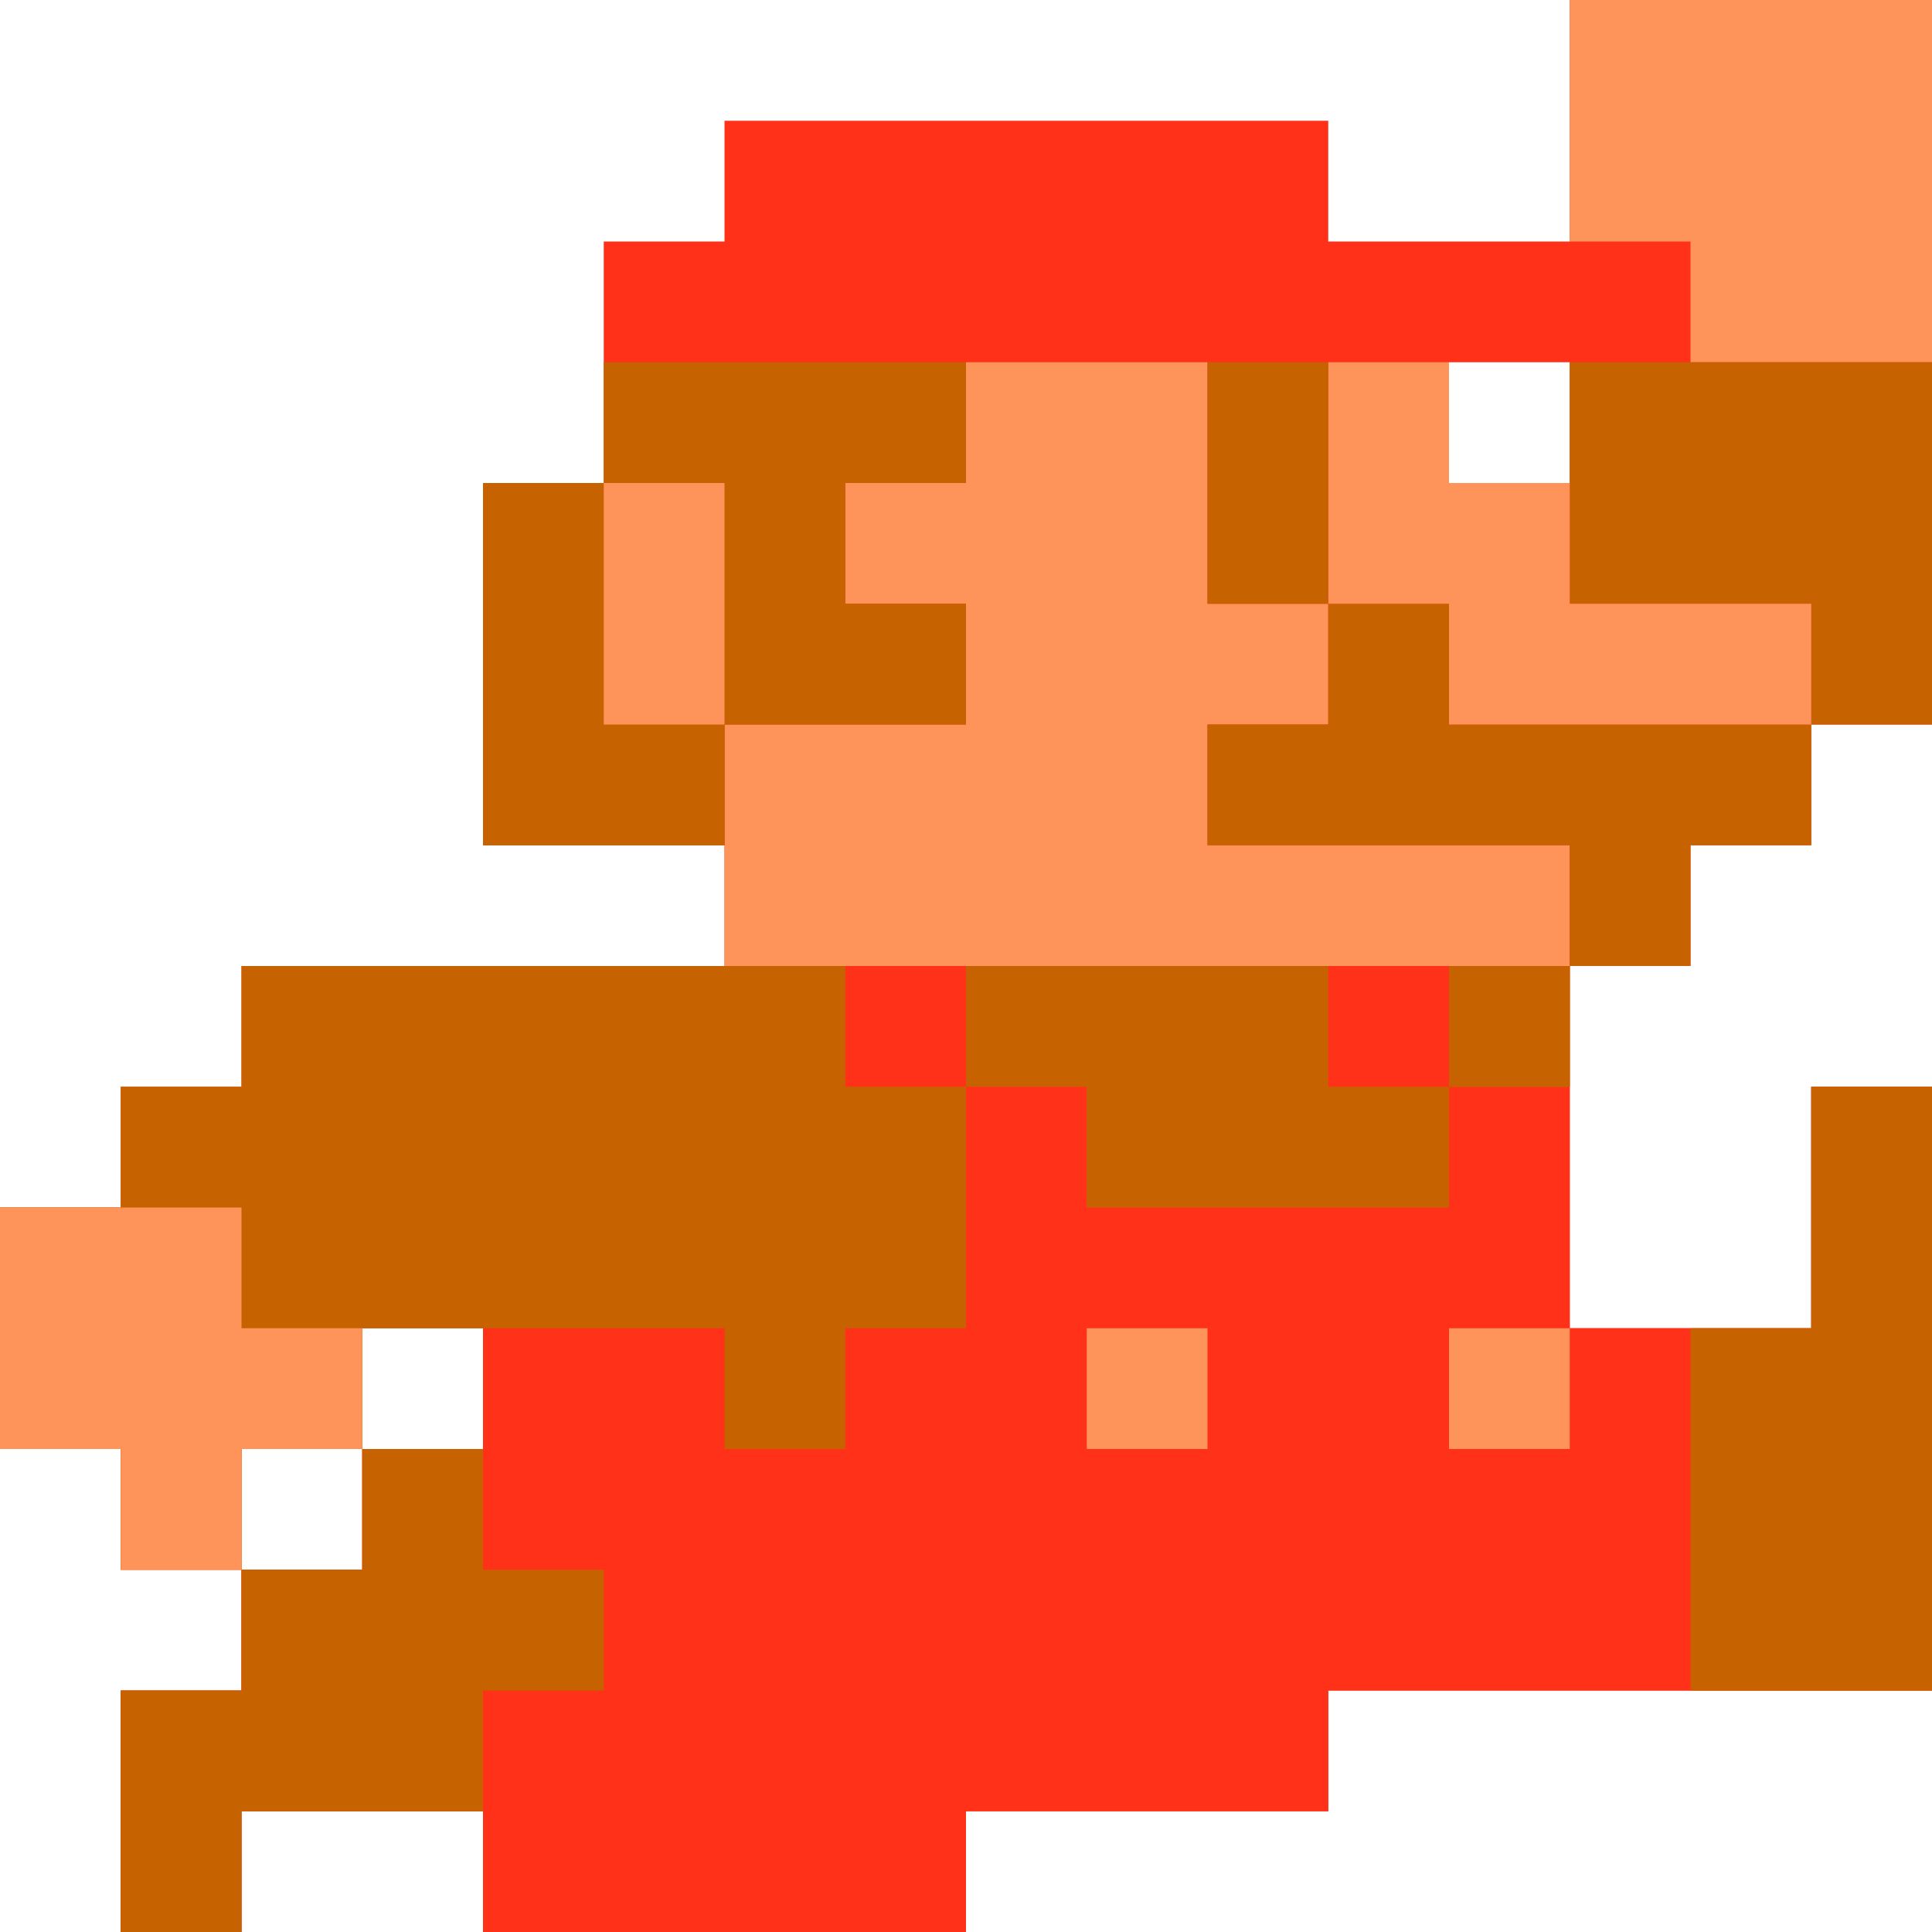
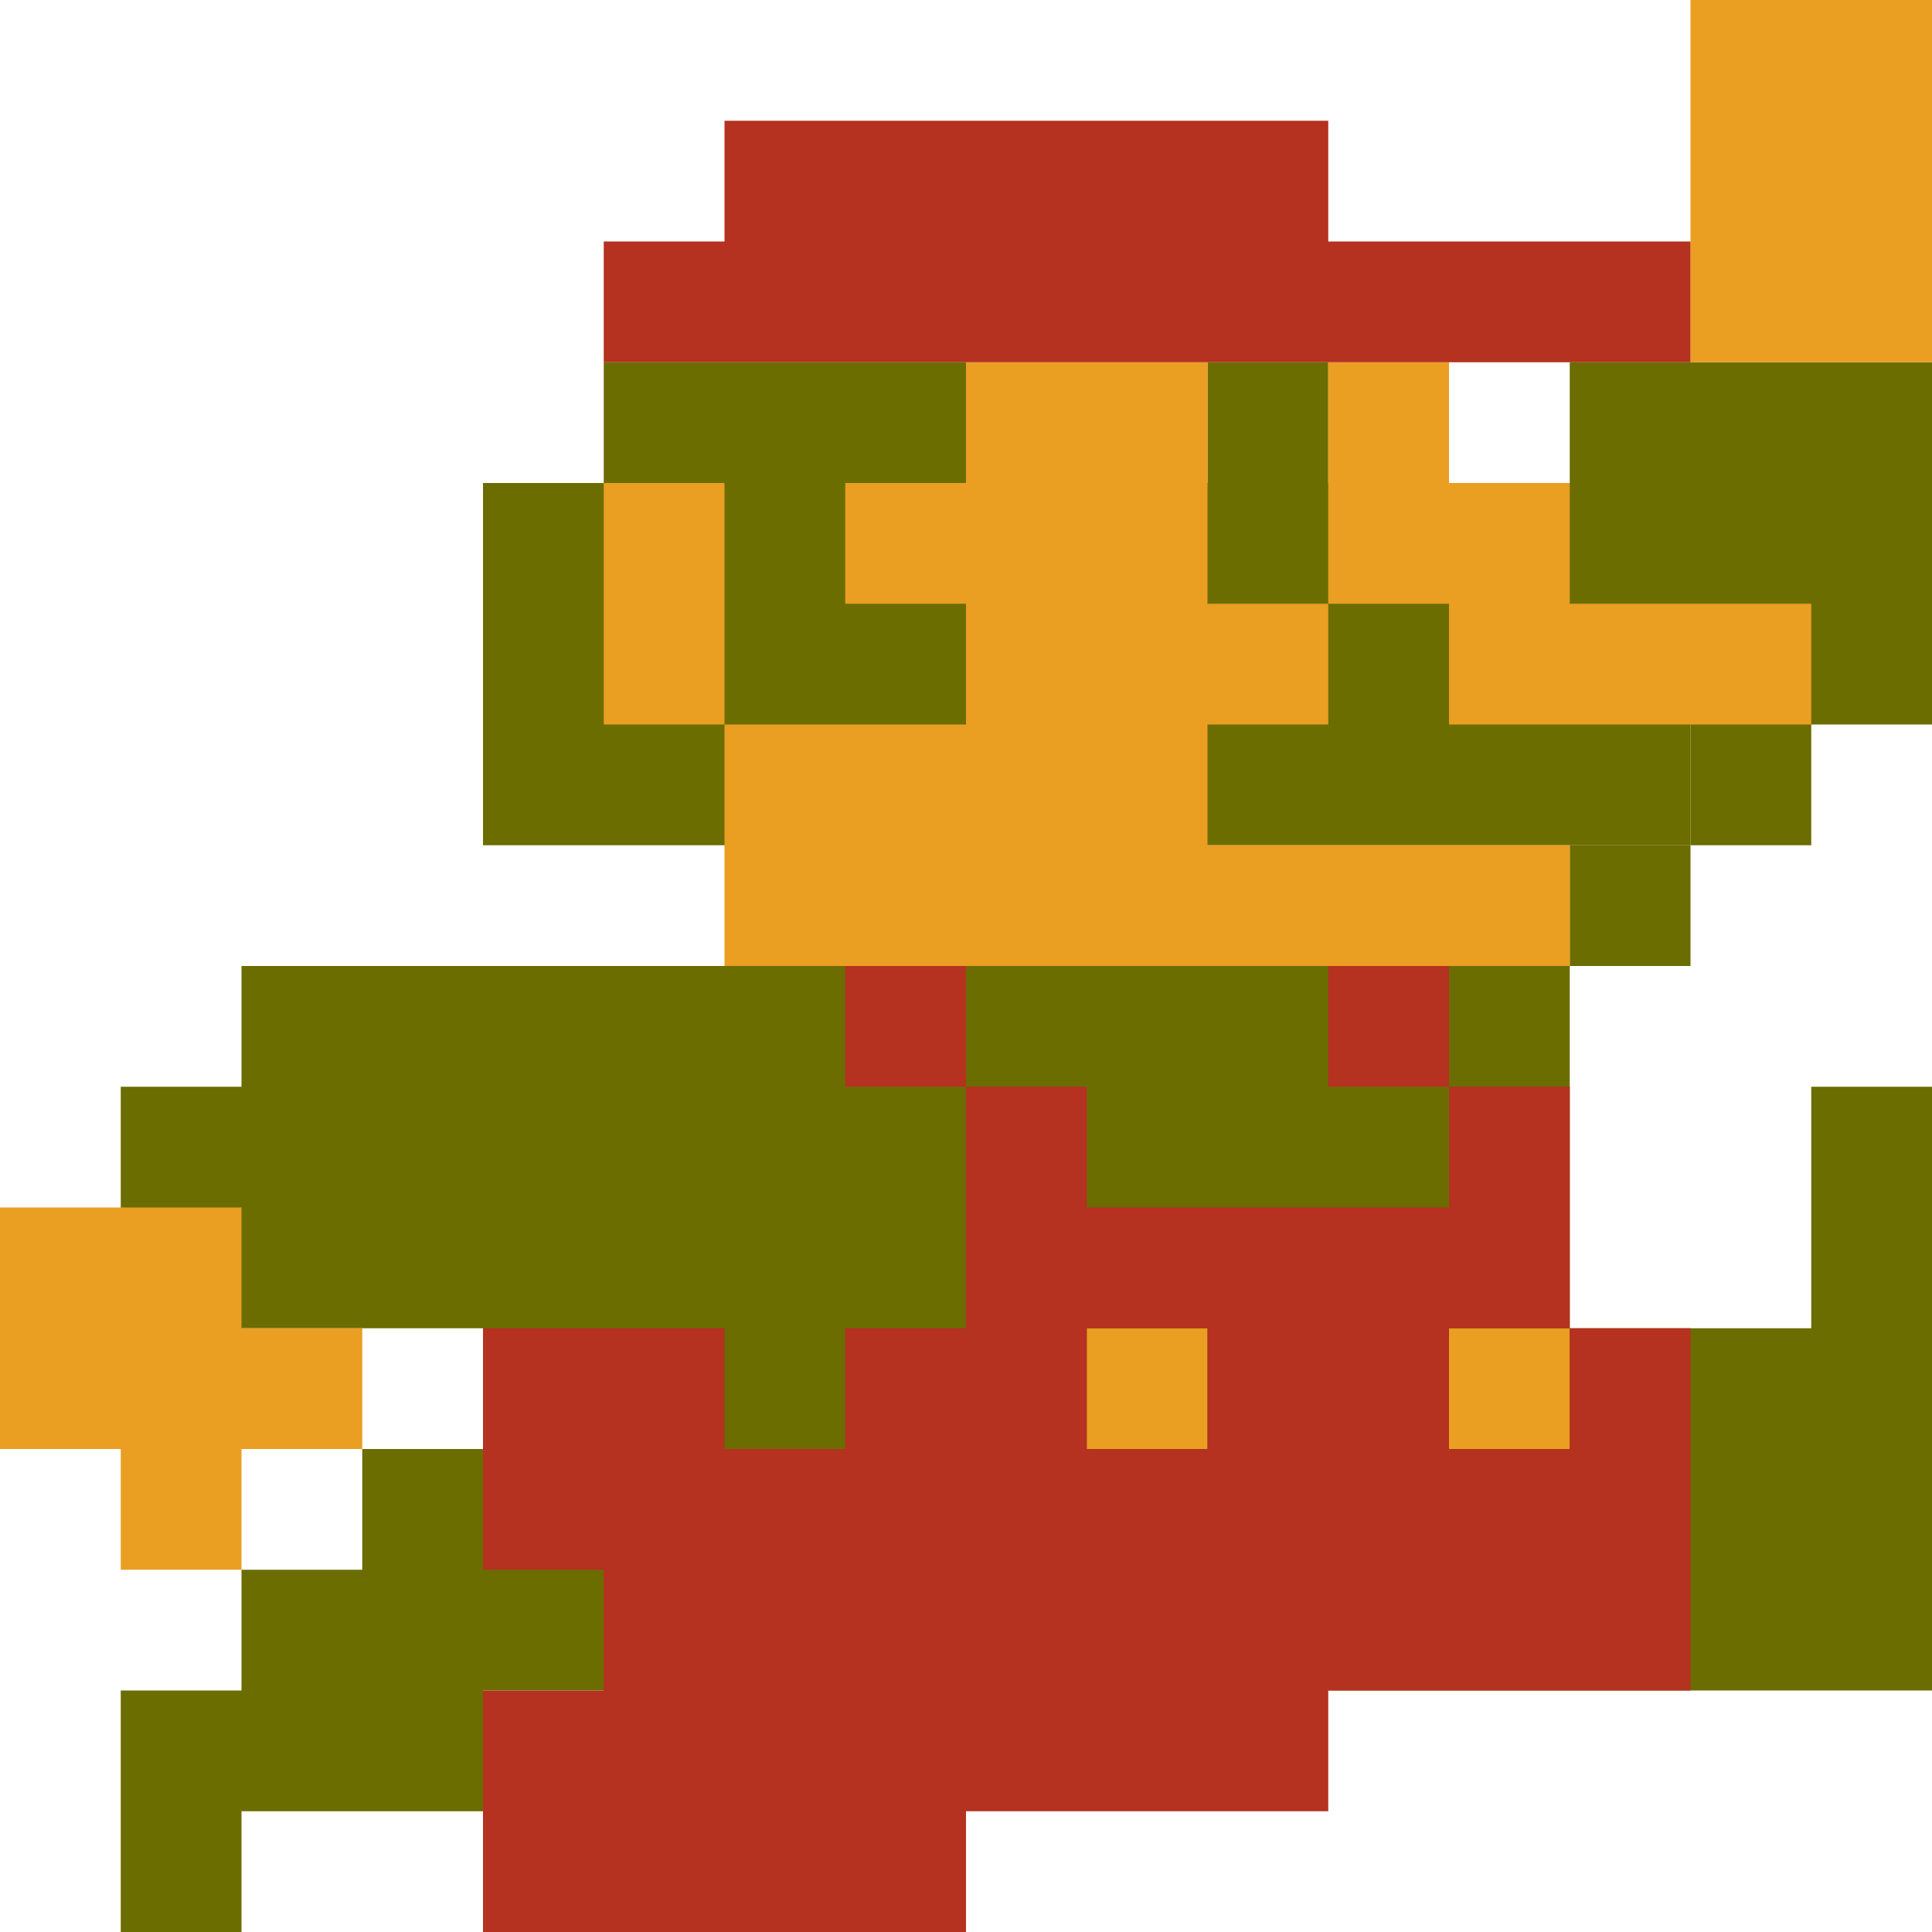
- <svg xmlns="http://www.w3.org/2000/svg" version="1.1" width="1600" height="1600">
-   <path fill="#FF3118" transform="translate(1300,0)" d="M0 0 C99 0 198 0 300 0 C300 198 300 396 300 600 C267 600 234 600 200 600 C200 633 200 666 200 700 C167 700 134 700 100 700 C100 733 100 766 100 800 C67 800 34 800 0 800 C0 899 0 998 0 1100 C66 1100 132 1100 200 1100 C200 1034 200 968 200 900 C233 900 266 900 300 900 C300 1065 300 1230 300 1400 C135 1400 -30 1400 -200 1400 C-200 1433 -200 1466 -200 1500 C-299 1500 -398 1500 -500 1500 C-500 1533 -500 1566 -500 1600 C-632 1600 -764 1600 -900 1600 C-900 1567 -900 1534 -900 1500 C-966 1500 -1032 1500 -1100 1500 C-1100 1533 -1100 1566 -1100 1600 C-1133 1600 -1166 1600 -1200 1600 C-1200 1534 -1200 1468 -1200 1400 C-1167 1400 -1134 1400 -1100 1400 C-1100 1367 -1100 1334 -1100 1300 C-1133 1300 -1166 1300 -1200 1300 C-1200 1267 -1200 1234 -1200 1200 C-1233 1200 -1266 1200 -1300 1200 C-1300 1134 -1300 1068 -1300 1000 C-1267 1000 -1234 1000 -1200 1000 C-1200 967 -1200 934 -1200 900 C-1167 900 -1134 900 -1100 900 C-1100 867 -1100 834 -1100 800 C-968 800 -836 800 -700 800 C-700 767 -700 734 -700 700 C-766 700 -832 700 -900 700 C-900 601 -900 502 -900 400 C-867 400 -834 400 -800 400 C-800 334 -800 268 -800 200 C-767 200 -734 200 -700 200 C-700 167 -700 134 -700 100 C-535 100 -370 100 -200 100 C-200 133 -200 166 -200 200 C-134 200 -68 200 0 200 C0 134 0 68 0 0 Z M-100 300 C-100 333 -100 366 -100 400 C-67 400 -34 400 0 400 C0 367 0 334 0 300 C-33 300 -66 300 -100 300 Z M-1000 1100 C-1000 1133 -1000 1166 -1000 1200 C-967 1200 -934 1200 -900 1200 C-900 1167 -900 1134 -900 1100 C-933 1100 -966 1100 -1000 1100 Z M-1100 1200 C-1100 1233 -1100 1266 -1100 1300 C-1067 1300 -1034 1300 -1000 1300 C-1000 1267 -1000 1234 -1000 1200 C-1033 1200 -1066 1200 -1100 1200 Z " />
-   <path fill="#FF3118" transform="translate(800,900)" d="M0 0 C33 0 66 0 100 0 C100 33 100 66 100 100 C199 100 298 100 400 100 C400 67 400 34 400 0 C433 0 466 0 500 0 C500 66 500 132 500 200 C566 200 632 200 700 200 C700 134 700 68 700 0 C733 0 766 0 800 0 C800 165 800 330 800 500 C635 500 470 500 300 500 C300 533 300 566 300 600 C201 600 102 600 0 600 C0 633 0 666 0 700 C-132 700 -264 700 -400 700 C-400 667 -400 634 -400 600 C-466 600 -532 600 -600 600 C-600 633 -600 666 -600 700 C-633 700 -666 700 -700 700 C-700 634 -700 568 -700 500 C-667 500 -634 500 -600 500 C-600 467 -600 434 -600 400 C-567 400 -534 400 -500 400 C-500 367 -500 334 -500 300 C-467 300 -434 300 -400 300 C-400 267 -400 234 -400 200 C-334 200 -268 200 -200 200 C-200 233 -200 266 -200 300 C-167 300 -134 300 -100 300 C-100 267 -100 234 -100 200 C-67 200 -34 200 0 200 C0 134 0 68 0 0 Z " />
-   <path fill="#C66300" transform="translate(200,800)" d="M0 0 C363 0 726 0 1100 0 C1100 33 1100 66 1100 100 C1067 100 1034 100 1000 100 C1000 133 1000 166 1000 200 C901 200 802 200 700 200 C700 167 700 134 700 100 C667 100 634 100 600 100 C600 166 600 232 600 300 C567 300 534 300 500 300 C500 333 500 366 500 400 C467 400 434 400 400 400 C400 367 400 334 400 300 C301 300 202 300 100 300 C100 333 100 366 100 400 C67 400 34 400 0 400 C0 433 0 466 0 500 C-33 500 -66 500 -100 500 C-100 467 -100 434 -100 400 C-133 400 -166 400 -200 400 C-200 334 -200 268 -200 200 C-167 200 -134 200 -100 200 C-100 167 -100 134 -100 100 C-67 100 -34 100 0 100 C0 67 0 34 0 0 Z " />
-   <path fill="#FF945A" transform="translate(800,300)" d="M0 0 C66 0 132 0 200 0 C200 66 200 132 200 200 C233 200 266 200 300 200 C300 233 300 266 300 300 C267 300 234 300 200 300 C200 333 200 366 200 400 C299 400 398 400 500 400 C500 433 500 466 500 500 C269 500 38 500 -200 500 C-200 434 -200 368 -200 300 C-134 300 -68 300 0 300 C0 267 0 234 0 200 C-33 200 -66 200 -100 200 C-100 167 -100 134 -100 100 C-67 100 -34 100 0 100 C0 67 0 34 0 0 Z " />
-   <path fill="#C66300" transform="translate(500,300)" d="M0 0 C99 0 198 0 300 0 C300 33 300 66 300 100 C267 100 234 100 200 100 C200 133 200 166 200 200 C233 200 266 200 300 200 C300 233 300 266 300 300 C234 300 168 300 100 300 C100 333 100 366 100 400 C34 400 -32 400 -100 400 C-100 301 -100 202 -100 100 C-67 100 -34 100 0 100 C0 67 0 34 0 0 Z " />
-   <path fill="#C66300" transform="translate(300,1200)" d="M0 0 C33 0 66 0 100 0 C100 33 100 66 100 100 C133 100 166 100 200 100 C200 133 200 166 200 200 C167 200 134 200 100 200 C100 233 100 266 100 300 C34 300 -32 300 -100 300 C-100 333 -100 366 -100 400 C-133 400 -166 400 -200 400 C-200 334 -200 268 -200 200 C-167 200 -134 200 -100 200 C-100 167 -100 134 -100 100 C-67 100 -34 100 0 100 C0 67 0 34 0 0 Z " />
-   <path fill="#C66300" transform="translate(1500,900)" d="M0 0 C33 0 66 0 100 0 C100 165 100 330 100 500 C34 500 -32 500 -100 500 C-100 401 -100 302 -100 200 C-67 200 -34 200 0 200 C0 134 0 68 0 0 Z " />
-   <path fill="#C66300" transform="translate(800,800)" d="M0 0 C165 0 330 0 500 0 C500 33 500 66 500 100 C467 100 434 100 400 100 C400 133 400 166 400 200 C301 200 202 200 100 200 C100 167 100 134 100 100 C67 100 34 100 0 100 C0 67 0 34 0 0 Z " />
-   <path fill="#FF945A" transform="translate(1300,0)" d="M0 0 C99 0 198 0 300 0 C300 99 300 198 300 300 C234 300 168 300 100 300 C100 267 100 234 100 200 C67 200 34 200 0 200 C0 134 0 68 0 0 Z " />
-   <path fill="#C66300" transform="translate(1100,500)" d="M0 0 C33 0 66 0 100 0 C100 33 100 66 100 100 C199 100 298 100 400 100 C400 133 400 166 400 200 C367 200 334 200 300 200 C300 233 300 266 300 300 C267 300 234 300 200 300 C200 267 200 234 200 200 C101 200 2 200 -100 200 C-100 167 -100 134 -100 100 C-67 100 -34 100 0 100 C0 67 0 34 0 0 Z " />
-   <path fill="#C66300" transform="translate(1300,300)" d="M0 0 C99 0 198 0 300 0 C300 99 300 198 300 300 C267 300 234 300 200 300 C200 267 200 234 200 200 C134 200 68 200 0 200 C0 134 0 68 0 0 Z " />
-   <path fill="#FF945A" transform="translate(0,1000)" d="M0 0 C66 0 132 0 200 0 C200 33 200 66 200 100 C233 100 266 100 300 100 C300 133 300 166 300 200 C267 200 234 200 200 200 C200 233 200 266 200 300 C167 300 134 300 100 300 C100 267 100 234 100 200 C67 200 34 200 0 200 C0 134 0 68 0 0 Z " />
-   <path fill="#FF945A" transform="translate(1100,300)" d="M0 0 C33 0 66 0 100 0 C100 33 100 66 100 100 C133 100 166 100 200 100 C200 133 200 166 200 200 C266 200 332 200 400 200 C400 233 400 266 400 300 C301 300 202 300 100 300 C100 267 100 234 100 200 C67 200 34 200 0 200 C0 134 0 68 0 0 Z " />
-   <path fill="#C66300" transform="translate(400,400)" d="M0 0 C33 0 66 0 100 0 C100 66 100 132 100 200 C133 200 166 200 200 200 C200 233 200 266 200 300 C134 300 68 300 0 300 C0 201 0 102 0 0 Z " />
-   <path fill="#FF945A" transform="translate(500,400)" d="M0 0 C33 0 66 0 100 0 C100 66 100 132 100 200 C67 200 34 200 0 200 C0 134 0 68 0 0 Z " />
-   <path fill="#C66300" transform="translate(1000,300)" d="M0 0 C33 0 66 0 100 0 C100 66 100 132 100 200 C67 200 34 200 0 200 C0 134 0 68 0 0 Z " />
-   <path fill="#FF945A" transform="translate(1200,1100)" d="M0 0 C33 0 66 0 100 0 C100 33 100 66 100 100 C67 100 34 100 0 100 C0 67 0 34 0 0 Z " />
-   <path fill="#FF945A" transform="translate(900,1100)" d="M0 0 C33 0 66 0 100 0 C100 33 100 66 100 100 C67 100 34 100 0 100 C0 67 0 34 0 0 Z " />
-   <path fill="#C66300" transform="translate(1200,800)" d="M0 0 C33 0 66 0 100 0 C100 33 100 66 100 100 C67 100 34 100 0 100 C0 67 0 34 0 0 Z " />
-   <path fill="#FF3118" transform="translate(1100,800)" d="M0 0 C33 0 66 0 100 0 C100 33 100 66 100 100 C67 100 34 100 0 100 C0 67 0 34 0 0 Z " />
-   <path fill="#FF3118" transform="translate(700,800)" d="M0 0 C33 0 66 0 100 0 C100 33 100 66 100 100 C67 100 34 100 0 100 C0 67 0 34 0 0 Z " />
+ <svg xmlns="http://www.w3.org/2000/svg" viewBox="0 0 16 16">
+   <g fill="#6b6d00">
+     <path d="M4 4h10v3H4zm1-1h3v1H5zm5 0h1v1h-1z" />
+     <path d="M13 3h3v3h-3zm1 3h1v1h-1zm-1 1h1v1h-1zM2 8h11v3H2zm2 3h12v3H4zM1 9h1v2H1zm14 0h1v2h-1zM3 12h1v3H3zm-1 1h1v2H2zm-1 1h1v2H1z" />
+   </g>
+   <path d="M8 3h2v5H8zM5 4h1v2H5zm6-1h1v2h-1zM6 6h2v2H6zm6-2h1v2h-1zM7 4h1v1H7zm3 1h1v1h-1zm3 0h2v1h-2zm-3 2h3v1h-3zm4-7h3v3h-3zM0 10h2v2H0zm1 2h1v1H1zm1-1h1v1H2zm7 0h1v1H9zm3 0h1v1h-1z" fill="#ea9e22" />
+   <g fill="#b53120">
+     <path d="M6 1h5v1H6zM5 2h9v1H5zm-1 9h2v2H4zm0 3h4v2H4z" />
+     <path d="M5 12h6v3H5zm2-1h2v1H7zm3 0h2v1h-2zm1 1h3v2h-3zm2-1h1v1h-1zM8 9h1v2H8zm4 0h1v2h-1zM7 8h1v1H7zm4 0h1v1h-1zm-2 2h3v1H9z" />
+   </g>
</svg>
